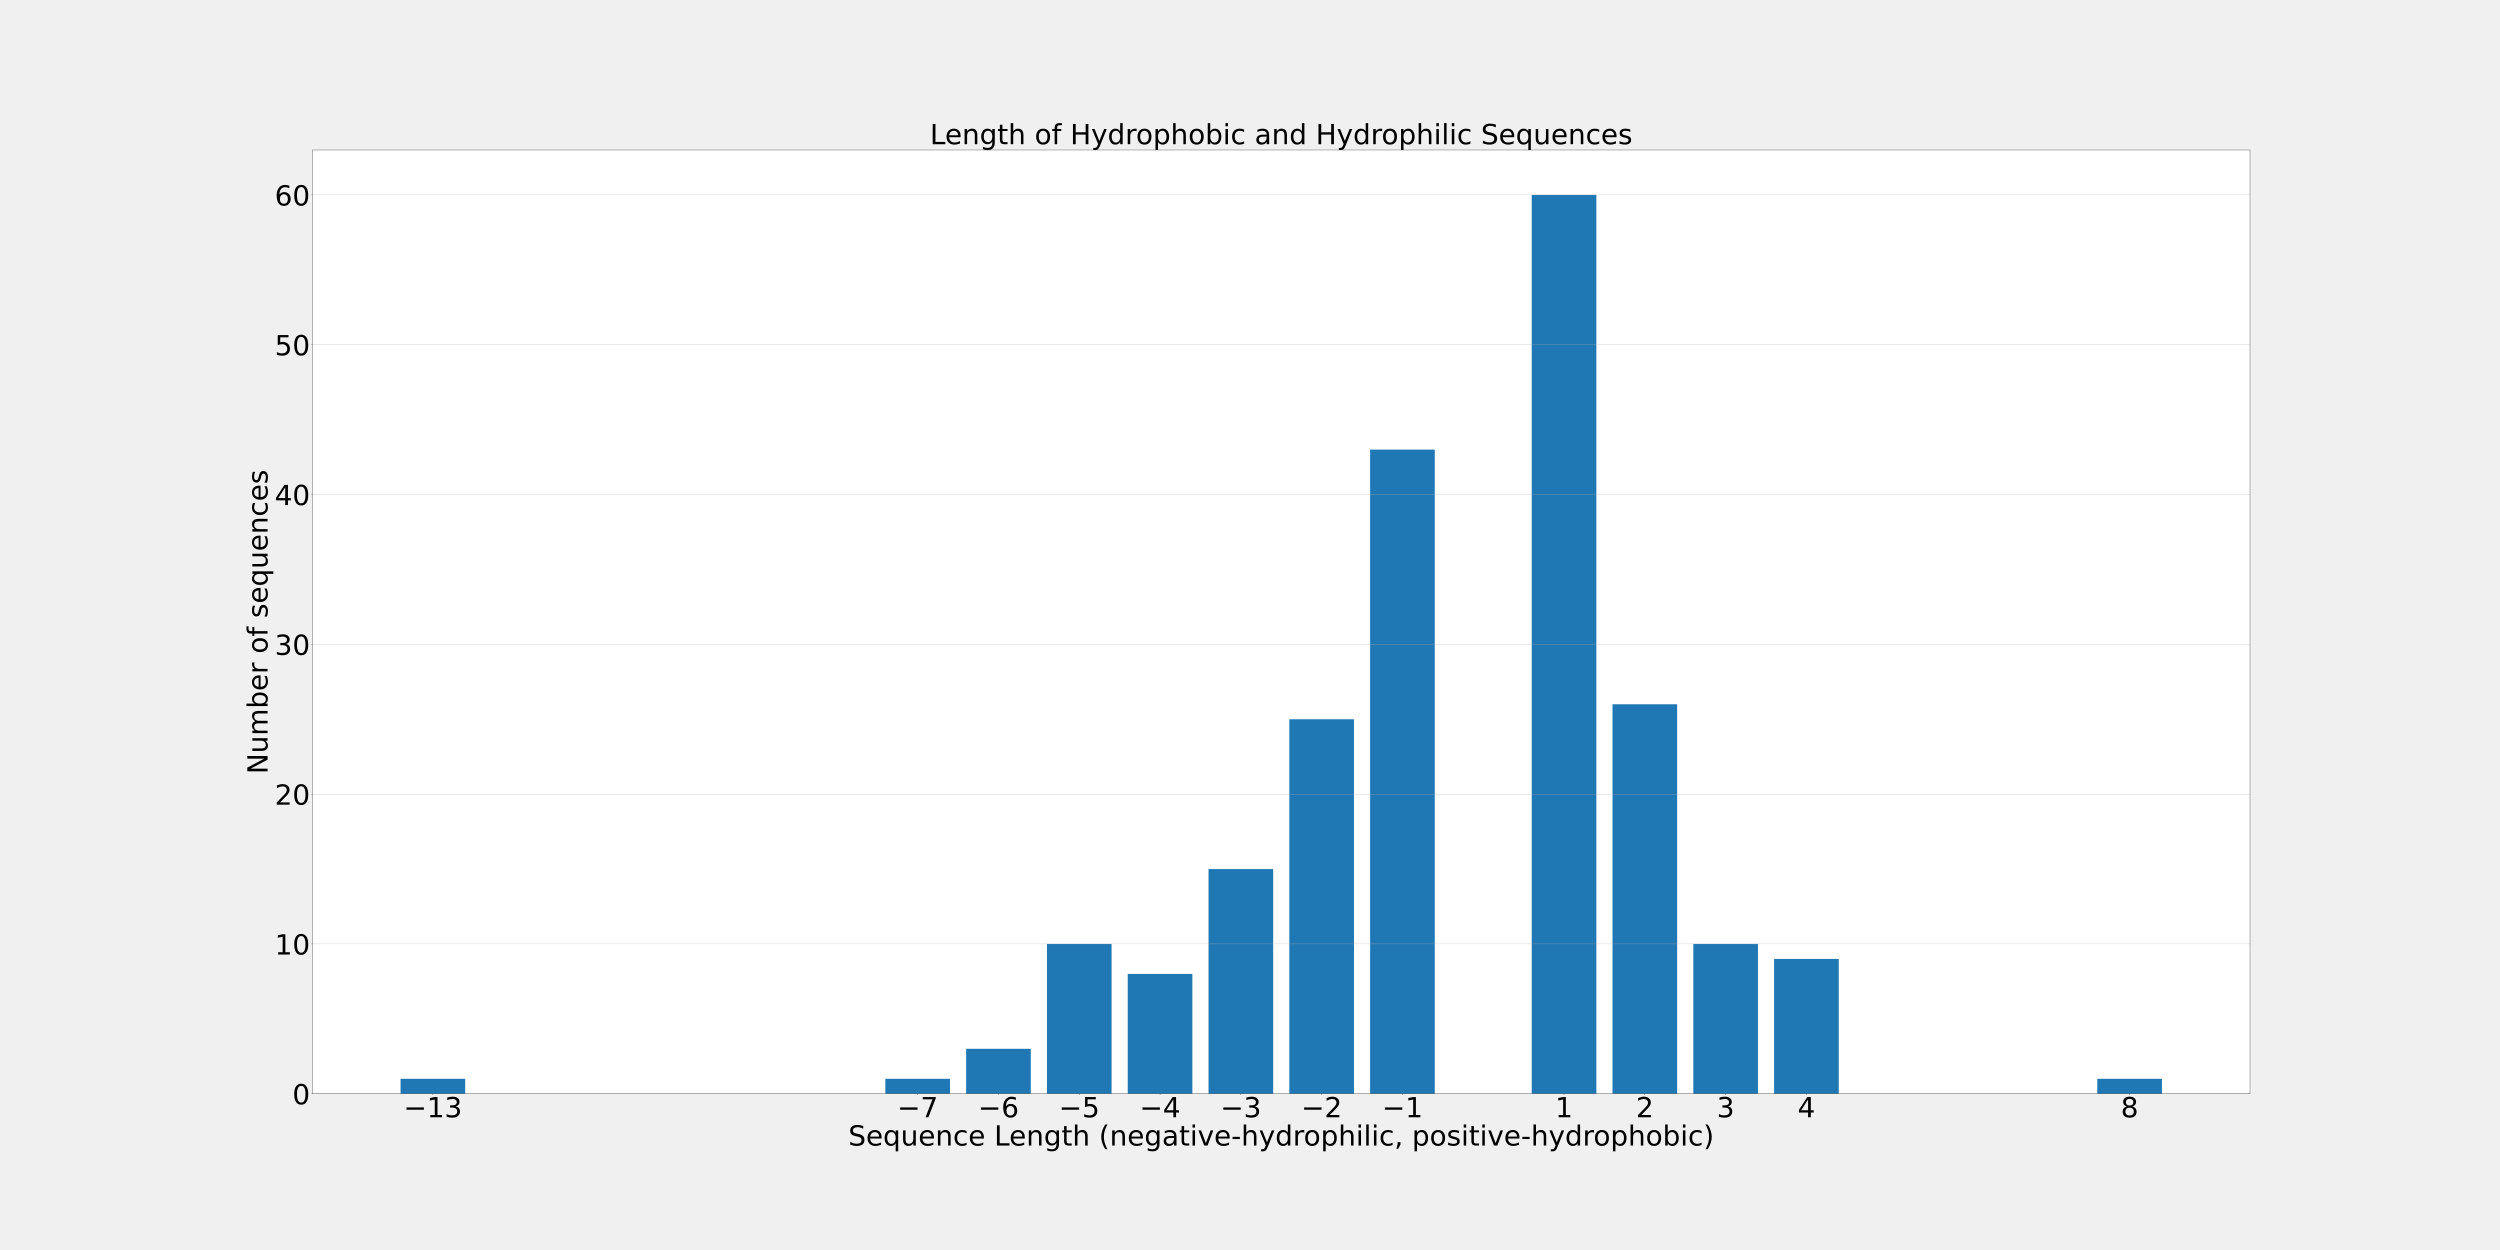
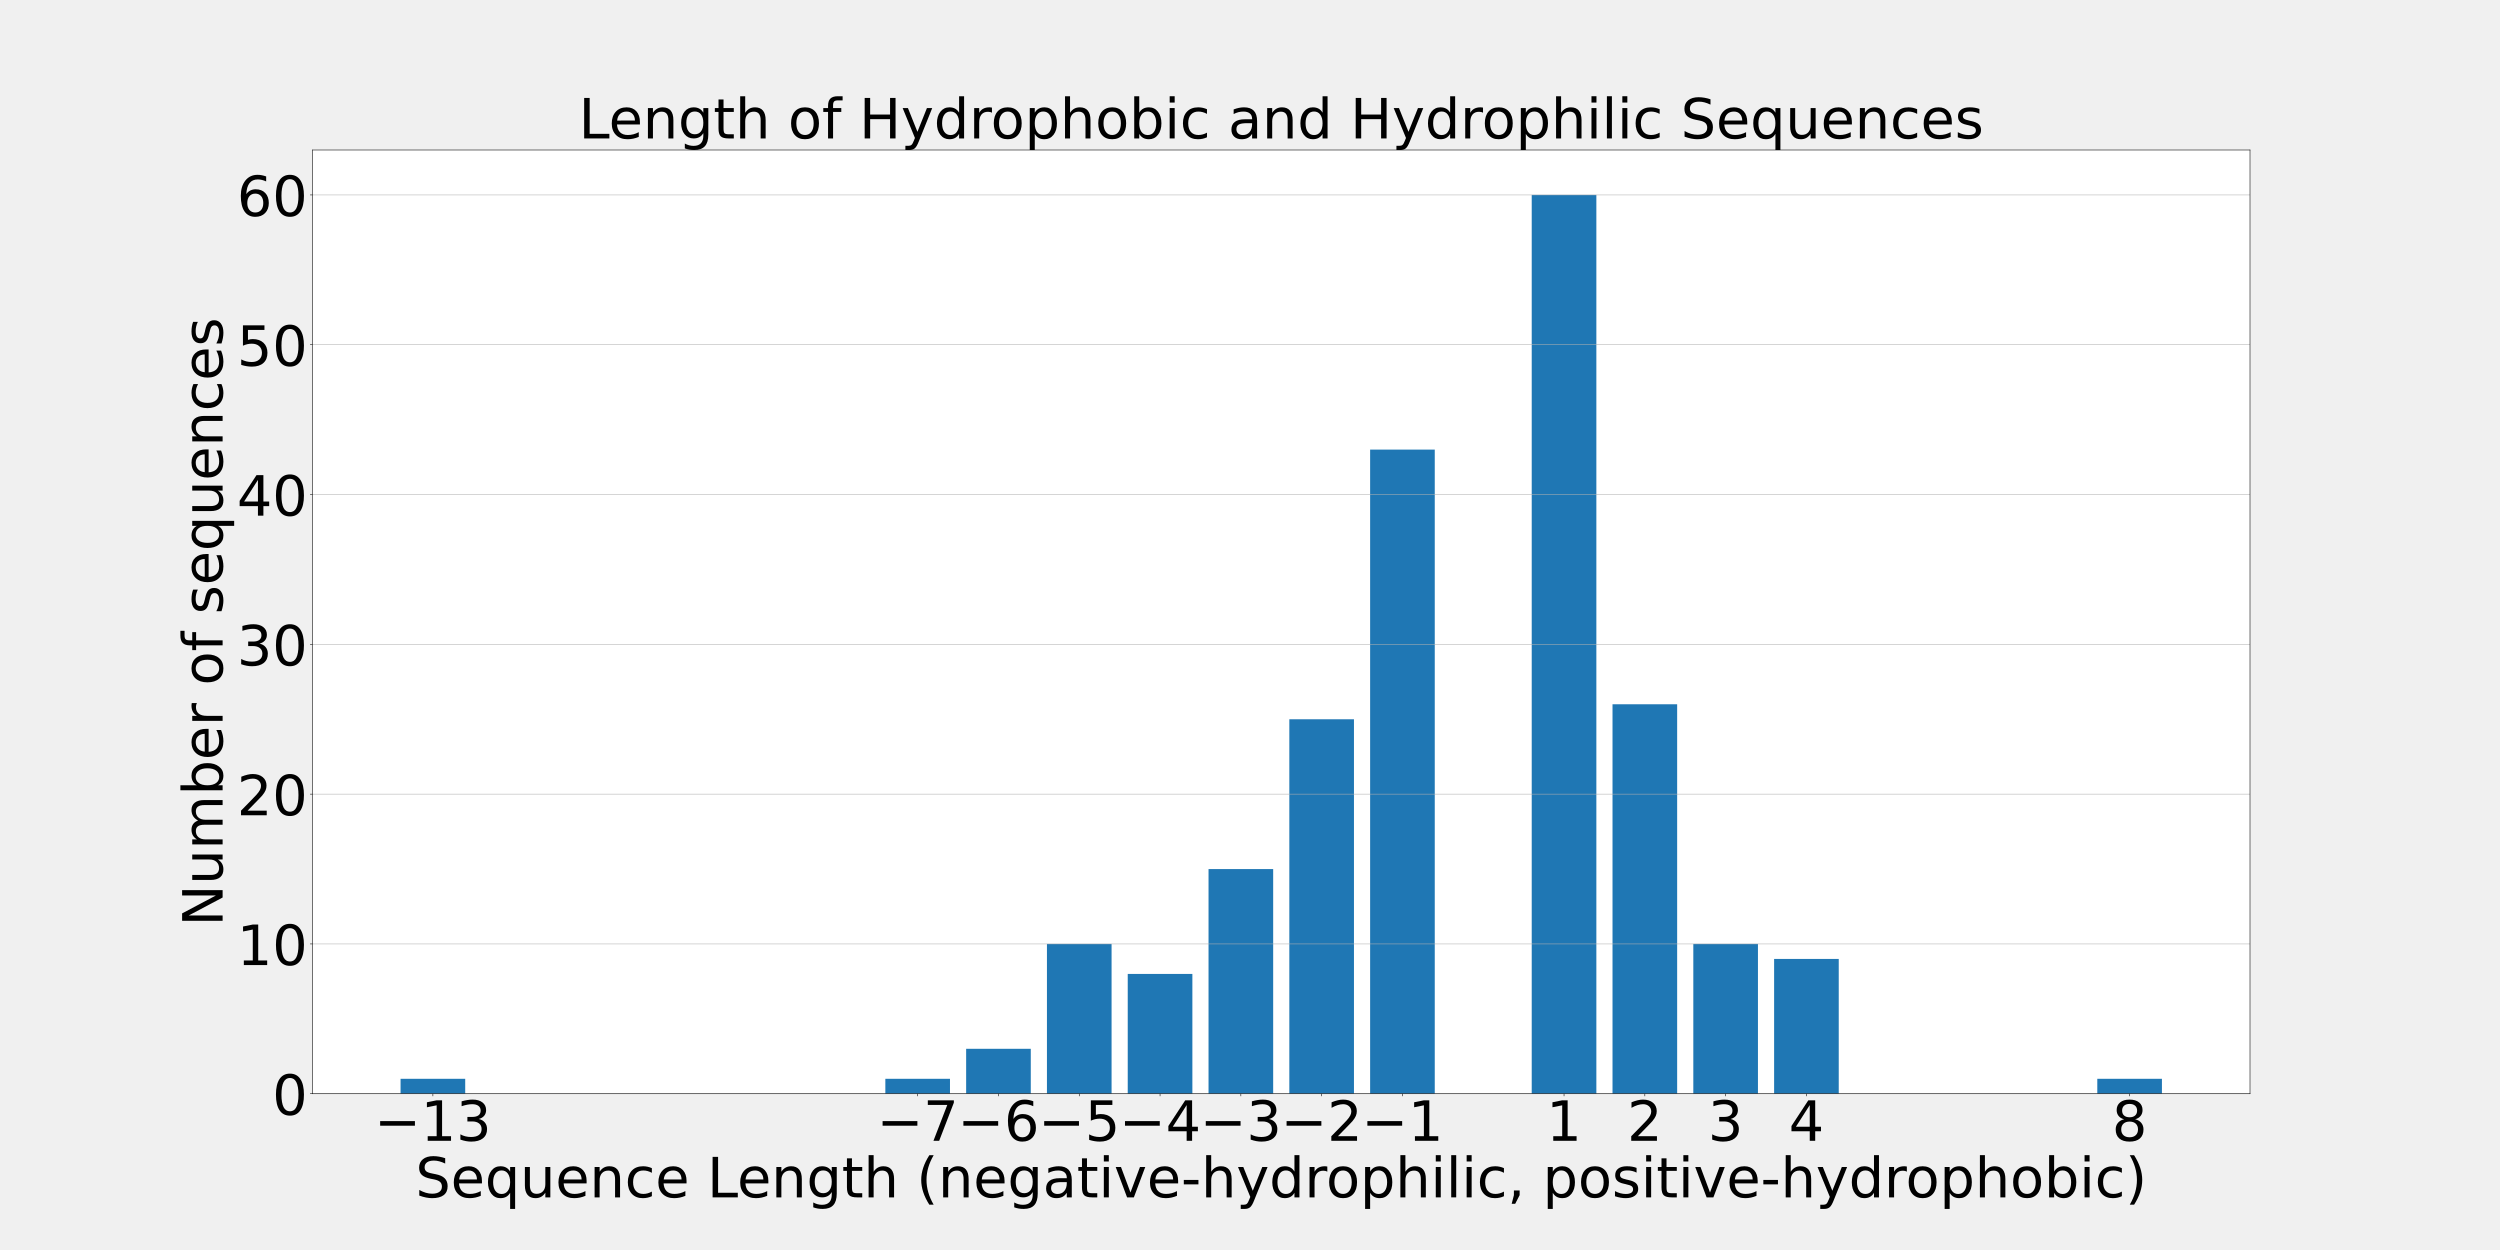
- <svg xmlns="http://www.w3.org/2000/svg" xmlns:xlink="http://www.w3.org/1999/xlink" width="7200pt" height="3600pt" viewBox="0 0 7200 3600" version="1.1">
+ <svg xmlns="http://www.w3.org/2000/svg" xmlns:xlink="http://www.w3.org/1999/xlink" width="3600pt" height="1800pt" viewBox="0 0 3600 1800" version="1.1">
  <defs>
    <style type="text/css">*{stroke-linejoin: round; stroke-linecap: butt}</style>
  </defs>
  <g id="figure_1">
    <g id="patch_1">
-       <path d="M 0 3600  L 7200 3600  L 7200 0  L 0 0  L 0 3600  z " style="fill: none" />
+       <path d="M 0 1800  L 3600 1800  L 3600 0  L 0 0  L 0 1800  z " style="fill: none" />
    </g>
    <g id="axes_1">
      <g id="patch_2">
-         <path d="M 900 3150  L 6480 3150  L 6480 432  L 900 432  z " style="fill: #ffffff" />
+         <path d="M 450 1575  L 3240 1575  L 3240 216  L 450 216  z " style="fill: #ffffff" />
      </g>
      <g id="patch_3">
-         <path d="M 1153.636 3150  L 1339.791 3150  L 1339.791 3106.857  L 1153.636 3106.857  z " clip-path="url(#p4b96649295)" style="fill: #1f77b4" />
+         <path d="M 576.818 1575  L 669.896 1575  L 669.896 1553.429  L 576.818 1553.429  z " clip-path="url(#p0eae2269fd)" style="fill: #1f77b4" />
      </g>
      <g id="patch_4">
-         <path d="M 2549.8 3150  L 2735.955 3150  L 2735.955 3106.857  L 2549.8 3106.857  z " clip-path="url(#p4b96649295)" style="fill: #1f77b4" />
+         <path d="M 1274.9 1575  L 1367.977 1575  L 1367.977 1553.429  L 1274.9 1553.429  z " clip-path="url(#p0eae2269fd)" style="fill: #1f77b4" />
      </g>
      <g id="patch_5">
-         <path d="M 2782.494 3150  L 2968.649 3150  L 2968.649 3020.571  L 2782.494 3020.571  z " clip-path="url(#p4b96649295)" style="fill: #1f77b4" />
+         <path d="M 1391.247 1575  L 1484.324 1575  L 1484.324 1510.286  L 1391.247 1510.286  z " clip-path="url(#p0eae2269fd)" style="fill: #1f77b4" />
      </g>
      <g id="patch_6">
-         <path d="M 3015.188 3150  L 3201.343 3150  L 3201.343 2718.571  L 3015.188 2718.571  z " clip-path="url(#p4b96649295)" style="fill: #1f77b4" />
+         <path d="M 1507.594 1575  L 1600.671 1575  L 1600.671 1359.286  L 1507.594 1359.286  z " clip-path="url(#p0eae2269fd)" style="fill: #1f77b4" />
      </g>
      <g id="patch_7">
-         <path d="M 3247.882 3150  L 3434.037 3150  L 3434.037 2804.857  L 3247.882 2804.857  z " clip-path="url(#p4b96649295)" style="fill: #1f77b4" />
+         <path d="M 1623.941 1575  L 1717.018 1575  L 1717.018 1402.429  L 1623.941 1402.429  z " clip-path="url(#p0eae2269fd)" style="fill: #1f77b4" />
      </g>
      <g id="patch_8">
-         <path d="M 3480.575 3150  L 3666.731 3150  L 3666.731 2502.857  L 3480.575 2502.857  z " clip-path="url(#p4b96649295)" style="fill: #1f77b4" />
+         <path d="M 1740.288 1575  L 1833.365 1575  L 1833.365 1251.429  L 1740.288 1251.429  z " clip-path="url(#p0eae2269fd)" style="fill: #1f77b4" />
      </g>
      <g id="patch_9">
-         <path d="M 3713.269 3150  L 3899.425 3150  L 3899.425 2071.429  L 3713.269 2071.429  z " clip-path="url(#p4b96649295)" style="fill: #1f77b4" />
+         <path d="M 1856.635 1575  L 1949.712 1575  L 1949.712 1035.714  L 1856.635 1035.714  z " clip-path="url(#p0eae2269fd)" style="fill: #1f77b4" />
      </g>
      <g id="patch_10">
-         <path d="M 3945.963 3150  L 4132.118 3150  L 4132.118 1294.857  L 3945.963 1294.857  z " clip-path="url(#p4b96649295)" style="fill: #1f77b4" />
+         <path d="M 1972.982 1575  L 2066.059 1575  L 2066.059 647.429  L 1972.982 647.429  z " clip-path="url(#p0eae2269fd)" style="fill: #1f77b4" />
      </g>
      <g id="patch_11">
-         <path d="M 4411.351 3150  L 4597.506 3150  L 4597.506 561.429  L 4411.351 561.429  z " clip-path="url(#p4b96649295)" style="fill: #1f77b4" />
+         <path d="M 2205.676 1575  L 2298.753 1575  L 2298.753 280.714  L 2205.676 280.714  z " clip-path="url(#p0eae2269fd)" style="fill: #1f77b4" />
      </g>
      <g id="patch_12">
-         <path d="M 4644.045 3150  L 4830.2 3150  L 4830.2 2028.286  L 4644.045 2028.286  z " clip-path="url(#p4b96649295)" style="fill: #1f77b4" />
+         <path d="M 2322.023 1575  L 2415.1 1575  L 2415.1 1014.143  L 2322.023 1014.143  z " clip-path="url(#p0eae2269fd)" style="fill: #1f77b4" />
      </g>
      <g id="patch_13">
-         <path d="M 4876.739 3150  L 5062.894 3150  L 5062.894 2718.571  L 4876.739 2718.571  z " clip-path="url(#p4b96649295)" style="fill: #1f77b4" />
+         <path d="M 2438.369 1575  L 2531.447 1575  L 2531.447 1359.286  L 2438.369 1359.286  z " clip-path="url(#p0eae2269fd)" style="fill: #1f77b4" />
      </g>
      <g id="patch_14">
-         <path d="M 5109.433 3150  L 5295.588 3150  L 5295.588 2761.714  L 5109.433 2761.714  z " clip-path="url(#p4b96649295)" style="fill: #1f77b4" />
+         <path d="M 2554.716 1575  L 2647.794 1575  L 2647.794 1380.857  L 2554.716 1380.857  z " clip-path="url(#p0eae2269fd)" style="fill: #1f77b4" />
      </g>
      <g id="patch_15">
-         <path d="M 6040.209 3150  L 6226.364 3150  L 6226.364 3106.857  L 6040.209 3106.857  z " clip-path="url(#p4b96649295)" style="fill: #1f77b4" />
+         <path d="M 3020.104 1575  L 3113.182 1575  L 3113.182 1553.429  L 3020.104 1553.429  z " clip-path="url(#p0eae2269fd)" style="fill: #1f77b4" />
      </g>
      <g id="matplotlib.axis_1">
        <g id="xtick_1">
          <g id="line2d_1">
            <defs>
-               <path id="m6fb4f15a95" d="M 0 0  L 0 3.5  " style="stroke: #000000; stroke-width: 0.8" />
+               <path id="m48c18307d1" d="M 0 0  L 0 3.5  " style="stroke: #000000; stroke-width: 0.8" />
            </defs>
            <g>
-               <use xlink:href="#m6fb4f15a95" x="1246.714" y="3150" style="stroke: #000000; stroke-width: 0.8" />
+               <use xlink:href="#m48c18307d1" x="623.357" y="1575" style="stroke: #000000; stroke-width: 0.8" />
            </g>
          </g>
          <g id="text_1">
-             <g transform="translate(1162.295 3217.787) scale(0.8 -0.8)">
+             <g transform="translate(538.9382 1642.787) scale(0.8 -0.8)">
              <defs>
                <path id="DejaVuSans-2212" d="M 678 2272  L 4684 2272  L 4684 1741  L 678 1741  L 678 2272  z " transform="scale(0.015625)" />
                <path id="DejaVuSans-31" d="M 794 531  L 1825 531  L 1825 4091  L 703 3866  L 703 4441  L 1819 4666  L 2450 4666  L 2450 531  L 3481 531  L 3481 0  L 794 0  L 794 531  z " transform="scale(0.015625)" />
                <path id="DejaVuSans-33" d="M 2597 2516  Q 3050 2419 3304 2112  Q 3559 1806 3559 1356  Q 3559 666 3084 287  Q 2609 -91 1734 -91  Q 1441 -91 1130 -33  Q 819 25 488 141  L 488 750  Q 750 597 1062 519  Q 1375 441 1716 441  Q 2309 441 2620 675  Q 2931 909 2931 1356  Q 2931 1769 2642 2001  Q 2353 2234 1838 2234  L 1294 2234  L 1294 2753  L 1863 2753  Q 2328 2753 2575 2939  Q 2822 3125 2822 3475  Q 2822 3834 2567 4026  Q 2313 4219 1838 4219  Q 1578 4219 1281 4162  Q 984 4106 628 3988  L 628 4550  Q 988 4650 1302 4700  Q 1616 4750 1894 4750  Q 2613 4750 3031 4423  Q 3450 4097 3450 3541  Q 3450 3153 3228 2886  Q 3006 2619 2597 2516  z " transform="scale(0.015625)" />
              </defs>
              <use xlink:href="#DejaVuSans-2212" />
              <use xlink:href="#DejaVuSans-31" x="83.789" />
              <use xlink:href="#DejaVuSans-33" x="147.412" />
            </g>
          </g>
        </g>
        <g id="xtick_2">
          <g id="line2d_2">
            <g>
-               <use xlink:href="#m6fb4f15a95" x="2642.877" y="3150" style="stroke: #000000; stroke-width: 0.8" />
+               <use xlink:href="#m48c18307d1" x="1321.439" y="1575" style="stroke: #000000; stroke-width: 0.8" />
            </g>
          </g>
          <g id="text_2">
-             <g transform="translate(2583.909 3217.787) scale(0.8 -0.8)">
+             <g transform="translate(1262.47 1642.787) scale(0.8 -0.8)">
              <defs>
                <path id="DejaVuSans-37" d="M 525 4666  L 3525 4666  L 3525 4397  L 1831 0  L 1172 0  L 2766 4134  L 525 4134  L 525 4666  z " transform="scale(0.015625)" />
              </defs>
              <use xlink:href="#DejaVuSans-2212" />
              <use xlink:href="#DejaVuSans-37" x="83.789" />
            </g>
          </g>
        </g>
        <g id="xtick_3">
          <g id="line2d_3">
            <g>
-               <use xlink:href="#m6fb4f15a95" x="2875.571" y="3150" style="stroke: #000000; stroke-width: 0.8" />
+               <use xlink:href="#m48c18307d1" x="1437.786" y="1575" style="stroke: #000000; stroke-width: 0.8" />
            </g>
          </g>
          <g id="text_3">
-             <g transform="translate(2816.603 3217.787) scale(0.8 -0.8)">
+             <g transform="translate(1378.817 1642.787) scale(0.8 -0.8)">
              <defs>
                <path id="DejaVuSans-36" d="M 2113 2584  Q 1688 2584 1439 2293  Q 1191 2003 1191 1497  Q 1191 994 1439 701  Q 1688 409 2113 409  Q 2538 409 2786 701  Q 3034 994 3034 1497  Q 3034 2003 2786 2293  Q 2538 2584 2113 2584  z M 3366 4563  L 3366 3988  Q 3128 4100 2886 4159  Q 2644 4219 2406 4219  Q 1781 4219 1451 3797  Q 1122 3375 1075 2522  Q 1259 2794 1537 2939  Q 1816 3084 2150 3084  Q 2853 3084 3261 2657  Q 3669 2231 3669 1497  Q 3669 778 3244 343  Q 2819 -91 2113 -91  Q 1303 -91 875 529  Q 447 1150 447 2328  Q 447 3434 972 4092  Q 1497 4750 2381 4750  Q 2619 4750 2861 4703  Q 3103 4656 3366 4563  z " transform="scale(0.015625)" />
              </defs>
              <use xlink:href="#DejaVuSans-2212" />
              <use xlink:href="#DejaVuSans-36" x="83.789" />
            </g>
          </g>
        </g>
        <g id="xtick_4">
          <g id="line2d_4">
            <g>
-               <use xlink:href="#m6fb4f15a95" x="3108.265" y="3150" style="stroke: #000000; stroke-width: 0.8" />
+               <use xlink:href="#m48c18307d1" x="1554.133" y="1575" style="stroke: #000000; stroke-width: 0.8" />
            </g>
          </g>
          <g id="text_4">
-             <g transform="translate(3049.296 3217.787) scale(0.8 -0.8)">
+             <g transform="translate(1495.164 1642.787) scale(0.8 -0.8)">
              <defs>
                <path id="DejaVuSans-35" d="M 691 4666  L 3169 4666  L 3169 4134  L 1269 4134  L 1269 2991  Q 1406 3038 1543 3061  Q 1681 3084 1819 3084  Q 2600 3084 3056 2656  Q 3513 2228 3513 1497  Q 3513 744 3044 326  Q 2575 -91 1722 -91  Q 1428 -91 1123 -41  Q 819 9 494 109  L 494 744  Q 775 591 1075 516  Q 1375 441 1709 441  Q 2250 441 2565 725  Q 2881 1009 2881 1497  Q 2881 1984 2565 2268  Q 2250 2553 1709 2553  Q 1456 2553 1204 2497  Q 953 2441 691 2322  L 691 4666  z " transform="scale(0.015625)" />
              </defs>
              <use xlink:href="#DejaVuSans-2212" />
              <use xlink:href="#DejaVuSans-35" x="83.789" />
            </g>
          </g>
        </g>
        <g id="xtick_5">
          <g id="line2d_5">
            <g>
-               <use xlink:href="#m6fb4f15a95" x="3340.959" y="3150" style="stroke: #000000; stroke-width: 0.8" />
+               <use xlink:href="#m48c18307d1" x="1670.48" y="1575" style="stroke: #000000; stroke-width: 0.8" />
            </g>
          </g>
          <g id="text_5">
-             <g transform="translate(3281.99 3217.787) scale(0.8 -0.8)">
+             <g transform="translate(1611.511 1642.787) scale(0.8 -0.8)">
              <defs>
                <path id="DejaVuSans-34" d="M 2419 4116  L 825 1625  L 2419 1625  L 2419 4116  z M 2253 4666  L 3047 4666  L 3047 1625  L 3713 1625  L 3713 1100  L 3047 1100  L 3047 0  L 2419 0  L 2419 1100  L 313 1100  L 313 1709  L 2253 4666  z " transform="scale(0.015625)" />
              </defs>
              <use xlink:href="#DejaVuSans-2212" />
              <use xlink:href="#DejaVuSans-34" x="83.789" />
            </g>
          </g>
        </g>
        <g id="xtick_6">
          <g id="line2d_6">
            <g>
-               <use xlink:href="#m6fb4f15a95" x="3573.653" y="3150" style="stroke: #000000; stroke-width: 0.8" />
+               <use xlink:href="#m48c18307d1" x="1786.827" y="1575" style="stroke: #000000; stroke-width: 0.8" />
            </g>
          </g>
          <g id="text_6">
-             <g transform="translate(3514.684 3217.787) scale(0.8 -0.8)">
+             <g transform="translate(1727.858 1642.787) scale(0.8 -0.8)">
              <use xlink:href="#DejaVuSans-2212" />
              <use xlink:href="#DejaVuSans-33" x="83.789" />
            </g>
          </g>
        </g>
        <g id="xtick_7">
          <g id="line2d_7">
            <g>
-               <use xlink:href="#m6fb4f15a95" x="3806.347" y="3150" style="stroke: #000000; stroke-width: 0.8" />
+               <use xlink:href="#m48c18307d1" x="1903.173" y="1575" style="stroke: #000000; stroke-width: 0.8" />
            </g>
          </g>
          <g id="text_7">
-             <g transform="translate(3747.378 3217.787) scale(0.8 -0.8)">
+             <g transform="translate(1844.205 1642.787) scale(0.8 -0.8)">
              <defs>
                <path id="DejaVuSans-32" d="M 1228 531  L 3431 531  L 3431 0  L 469 0  L 469 531  Q 828 903 1448 1529  Q 2069 2156 2228 2338  Q 2531 2678 2651 2914  Q 2772 3150 2772 3378  Q 2772 3750 2511 3984  Q 2250 4219 1831 4219  Q 1534 4219 1204 4116  Q 875 4013 500 3803  L 500 4441  Q 881 4594 1212 4672  Q 1544 4750 1819 4750  Q 2544 4750 2975 4387  Q 3406 4025 3406 3419  Q 3406 3131 3298 2873  Q 3191 2616 2906 2266  Q 2828 2175 2409 1742  Q 1991 1309 1228 531  z " transform="scale(0.015625)" />
              </defs>
              <use xlink:href="#DejaVuSans-2212" />
              <use xlink:href="#DejaVuSans-32" x="83.789" />
            </g>
          </g>
        </g>
        <g id="xtick_8">
          <g id="line2d_8">
            <g>
-               <use xlink:href="#m6fb4f15a95" x="4039.041" y="3150" style="stroke: #000000; stroke-width: 0.8" />
+               <use xlink:href="#m48c18307d1" x="2019.52" y="1575" style="stroke: #000000; stroke-width: 0.8" />
            </g>
          </g>
          <g id="text_8">
-             <g transform="translate(3980.072 3217.787) scale(0.8 -0.8)">
+             <g transform="translate(1960.552 1642.787) scale(0.8 -0.8)">
              <use xlink:href="#DejaVuSans-2212" />
              <use xlink:href="#DejaVuSans-31" x="83.789" />
            </g>
          </g>
        </g>
        <g id="xtick_9">
          <g id="line2d_9">
            <g>
-               <use xlink:href="#m6fb4f15a95" x="4504.429" y="3150" style="stroke: #000000; stroke-width: 0.8" />
+               <use xlink:href="#m48c18307d1" x="2252.214" y="1575" style="stroke: #000000; stroke-width: 0.8" />
            </g>
          </g>
          <g id="text_9">
-             <g transform="translate(4478.979 3217.787) scale(0.8 -0.8)">
+             <g transform="translate(2226.764 1642.787) scale(0.8 -0.8)">
              <use xlink:href="#DejaVuSans-31" />
            </g>
          </g>
        </g>
        <g id="xtick_10">
          <g id="line2d_10">
            <g>
-               <use xlink:href="#m6fb4f15a95" x="4737.123" y="3150" style="stroke: #000000; stroke-width: 0.8" />
+               <use xlink:href="#m48c18307d1" x="2368.561" y="1575" style="stroke: #000000; stroke-width: 0.8" />
            </g>
          </g>
          <g id="text_10">
-             <g transform="translate(4711.673 3217.787) scale(0.8 -0.8)">
+             <g transform="translate(2343.111 1642.787) scale(0.8 -0.8)">
              <use xlink:href="#DejaVuSans-32" />
            </g>
          </g>
        </g>
        <g id="xtick_11">
          <g id="line2d_11">
            <g>
-               <use xlink:href="#m6fb4f15a95" x="4969.817" y="3150" style="stroke: #000000; stroke-width: 0.8" />
+               <use xlink:href="#m48c18307d1" x="2484.908" y="1575" style="stroke: #000000; stroke-width: 0.8" />
            </g>
          </g>
          <g id="text_11">
-             <g transform="translate(4944.367 3217.787) scale(0.8 -0.8)">
+             <g transform="translate(2459.458 1642.787) scale(0.8 -0.8)">
              <use xlink:href="#DejaVuSans-33" />
            </g>
          </g>
        </g>
        <g id="xtick_12">
          <g id="line2d_12">
            <g>
-               <use xlink:href="#m6fb4f15a95" x="5202.51" y="3150" style="stroke: #000000; stroke-width: 0.8" />
+               <use xlink:href="#m48c18307d1" x="2601.255" y="1575" style="stroke: #000000; stroke-width: 0.8" />
            </g>
          </g>
          <g id="text_12">
-             <g transform="translate(5177.06 3217.787) scale(0.8 -0.8)">
+             <g transform="translate(2575.805 1642.787) scale(0.8 -0.8)">
              <use xlink:href="#DejaVuSans-34" />
            </g>
          </g>
        </g>
        <g id="xtick_13">
          <g id="line2d_13">
            <g>
-               <use xlink:href="#m6fb4f15a95" x="6133.286" y="3150" style="stroke: #000000; stroke-width: 0.8" />
+               <use xlink:href="#m48c18307d1" x="3066.643" y="1575" style="stroke: #000000; stroke-width: 0.8" />
            </g>
          </g>
          <g id="text_13">
-             <g transform="translate(6107.836 3217.787) scale(0.8 -0.8)">
+             <g transform="translate(3041.193 1642.787) scale(0.8 -0.8)">
              <defs>
                <path id="DejaVuSans-38" d="M 2034 2216  Q 1584 2216 1326 1975  Q 1069 1734 1069 1313  Q 1069 891 1326 650  Q 1584 409 2034 409  Q 2484 409 2743 651  Q 3003 894 3003 1313  Q 3003 1734 2745 1975  Q 2488 2216 2034 2216  z M 1403 2484  Q 997 2584 770 2862  Q 544 3141 544 3541  Q 544 4100 942 4425  Q 1341 4750 2034 4750  Q 2731 4750 3128 4425  Q 3525 4100 3525 3541  Q 3525 3141 3298 2862  Q 3072 2584 2669 2484  Q 3125 2378 3379 2068  Q 3634 1759 3634 1313  Q 3634 634 3220 271  Q 2806 -91 2034 -91  Q 1263 -91 848 271  Q 434 634 434 1313  Q 434 1759 690 2068  Q 947 2378 1403 2484  z M 1172 3481  Q 1172 3119 1398 2916  Q 1625 2713 2034 2713  Q 2441 2713 2670 2916  Q 2900 3119 2900 3481  Q 2900 3844 2670 4047  Q 2441 4250 2034 4250  Q 1625 4250 1398 4047  Q 1172 3844 1172 3481  z " transform="scale(0.015625)" />
              </defs>
              <use xlink:href="#DejaVuSans-38" />
            </g>
          </g>
        </g>
        <g id="text_14">
-           <g transform="translate(2443.262 3299.213) scale(0.8 -0.8)">
+           <g transform="translate(598.2625 1724.213) scale(0.8 -0.8)">
            <defs>
              <path id="DejaVuSans-53" d="M 3425 4513  L 3425 3897  Q 3066 4069 2747 4153  Q 2428 4238 2131 4238  Q 1616 4238 1336 4038  Q 1056 3838 1056 3469  Q 1056 3159 1242 3001  Q 1428 2844 1947 2747  L 2328 2669  Q 3034 2534 3370 2195  Q 3706 1856 3706 1288  Q 3706 609 3251 259  Q 2797 -91 1919 -91  Q 1588 -91 1214 -16  Q 841 59 441 206  L 441 856  Q 825 641 1194 531  Q 1563 422 1919 422  Q 2459 422 2753 634  Q 3047 847 3047 1241  Q 3047 1584 2836 1778  Q 2625 1972 2144 2069  L 1759 2144  Q 1053 2284 737 2584  Q 422 2884 422 3419  Q 422 4038 858 4394  Q 1294 4750 2059 4750  Q 2388 4750 2728 4690  Q 3069 4631 3425 4513  z " transform="scale(0.015625)" />
              <path id="DejaVuSans-65" d="M 3597 1894  L 3597 1613  L 953 1613  Q 991 1019 1311 708  Q 1631 397 2203 397  Q 2534 397 2845 478  Q 3156 559 3463 722  L 3463 178  Q 3153 47 2828 -22  Q 2503 -91 2169 -91  Q 1331 -91 842 396  Q 353 884 353 1716  Q 353 2575 817 3079  Q 1281 3584 2069 3584  Q 2775 3584 3186 3129  Q 3597 2675 3597 1894  z M 3022 2063  Q 3016 2534 2758 2815  Q 2500 3097 2075 3097  Q 1594 3097 1305 2825  Q 1016 2553 972 2059  L 3022 2063  z " transform="scale(0.015625)" />
              <path id="DejaVuSans-71" d="M 947 1747  Q 947 1113 1208 752  Q 1469 391 1925 391  Q 2381 391 2643 752  Q 2906 1113 2906 1747  Q 2906 2381 2643 2742  Q 2381 3103 1925 3103  Q 1469 3103 1208 2742  Q 947 2381 947 1747  z M 2906 525  Q 2725 213 2448 61  Q 2172 -91 1784 -91  Q 1150 -91 751 415  Q 353 922 353 1747  Q 353 2572 751 3078  Q 1150 3584 1784 3584  Q 2172 3584 2448 3432  Q 2725 3281 2906 2969  L 2906 3500  L 3481 3500  L 3481 -1331  L 2906 -1331  L 2906 525  z " transform="scale(0.015625)" />
              <path id="DejaVuSans-75" d="M 544 1381  L 544 3500  L 1119 3500  L 1119 1403  Q 1119 906 1312 657  Q 1506 409 1894 409  Q 2359 409 2629 706  Q 2900 1003 2900 1516  L 2900 3500  L 3475 3500  L 3475 0  L 2900 0  L 2900 538  Q 2691 219 2414 64  Q 2138 -91 1772 -91  Q 1169 -91 856 284  Q 544 659 544 1381  z M 1991 3584  L 1991 3584  z " transform="scale(0.015625)" />
              <path id="DejaVuSans-6e" d="M 3513 2113  L 3513 0  L 2938 0  L 2938 2094  Q 2938 2591 2744 2837  Q 2550 3084 2163 3084  Q 1697 3084 1428 2787  Q 1159 2491 1159 1978  L 1159 0  L 581 0  L 581 3500  L 1159 3500  L 1159 2956  Q 1366 3272 1645 3428  Q 1925 3584 2291 3584  Q 2894 3584 3203 3211  Q 3513 2838 3513 2113  z " transform="scale(0.015625)" />
              <path id="DejaVuSans-63" d="M 3122 3366  L 3122 2828  Q 2878 2963 2633 3030  Q 2388 3097 2138 3097  Q 1578 3097 1268 2742  Q 959 2388 959 1747  Q 959 1106 1268 751  Q 1578 397 2138 397  Q 2388 397 2633 464  Q 2878 531 3122 666  L 3122 134  Q 2881 22 2623 -34  Q 2366 -91 2075 -91  Q 1284 -91 818 406  Q 353 903 353 1747  Q 353 2603 823 3093  Q 1294 3584 2113 3584  Q 2378 3584 2631 3529  Q 2884 3475 3122 3366  z " transform="scale(0.015625)" />
              <path id="DejaVuSans-20" transform="scale(0.015625)" />
              <path id="DejaVuSans-4c" d="M 628 4666  L 1259 4666  L 1259 531  L 3531 531  L 3531 0  L 628 0  L 628 4666  z " transform="scale(0.015625)" />
              <path id="DejaVuSans-67" d="M 2906 1791  Q 2906 2416 2648 2759  Q 2391 3103 1925 3103  Q 1463 3103 1205 2759  Q 947 2416 947 1791  Q 947 1169 1205 825  Q 1463 481 1925 481  Q 2391 481 2648 825  Q 2906 1169 2906 1791  z M 3481 434  Q 3481 -459 3084 -895  Q 2688 -1331 1869 -1331  Q 1566 -1331 1297 -1286  Q 1028 -1241 775 -1147  L 775 -588  Q 1028 -725 1275 -790  Q 1522 -856 1778 -856  Q 2344 -856 2625 -561  Q 2906 -266 2906 331  L 2906 616  Q 2728 306 2450 153  Q 2172 0 1784 0  Q 1141 0 747 490  Q 353 981 353 1791  Q 353 2603 747 3093  Q 1141 3584 1784 3584  Q 2172 3584 2450 3431  Q 2728 3278 2906 2969  L 2906 3500  L 3481 3500  L 3481 434  z " transform="scale(0.015625)" />
              <path id="DejaVuSans-74" d="M 1172 4494  L 1172 3500  L 2356 3500  L 2356 3053  L 1172 3053  L 1172 1153  Q 1172 725 1289 603  Q 1406 481 1766 481  L 2356 481  L 2356 0  L 1766 0  Q 1100 0 847 248  Q 594 497 594 1153  L 594 3053  L 172 3053  L 172 3500  L 594 3500  L 594 4494  L 1172 4494  z " transform="scale(0.015625)" />
              <path id="DejaVuSans-68" d="M 3513 2113  L 3513 0  L 2938 0  L 2938 2094  Q 2938 2591 2744 2837  Q 2550 3084 2163 3084  Q 1697 3084 1428 2787  Q 1159 2491 1159 1978  L 1159 0  L 581 0  L 581 4863  L 1159 4863  L 1159 2956  Q 1366 3272 1645 3428  Q 1925 3584 2291 3584  Q 2894 3584 3203 3211  Q 3513 2838 3513 2113  z " transform="scale(0.015625)" />
              <path id="DejaVuSans-28" d="M 1984 4856  Q 1566 4138 1362 3434  Q 1159 2731 1159 2009  Q 1159 1288 1364 580  Q 1569 -128 1984 -844  L 1484 -844  Q 1016 -109 783 600  Q 550 1309 550 2009  Q 550 2706 781 3412  Q 1013 4119 1484 4856  L 1984 4856  z " transform="scale(0.015625)" />
              <path id="DejaVuSans-61" d="M 2194 1759  Q 1497 1759 1228 1600  Q 959 1441 959 1056  Q 959 750 1161 570  Q 1363 391 1709 391  Q 2188 391 2477 730  Q 2766 1069 2766 1631  L 2766 1759  L 2194 1759  z M 3341 1997  L 3341 0  L 2766 0  L 2766 531  Q 2569 213 2275 61  Q 1981 -91 1556 -91  Q 1019 -91 701 211  Q 384 513 384 1019  Q 384 1609 779 1909  Q 1175 2209 1959 2209  L 2766 2209  L 2766 2266  Q 2766 2663 2505 2880  Q 2244 3097 1772 3097  Q 1472 3097 1187 3025  Q 903 2953 641 2809  L 641 3341  Q 956 3463 1253 3523  Q 1550 3584 1831 3584  Q 2591 3584 2966 3190  Q 3341 2797 3341 1997  z " transform="scale(0.015625)" />
              <path id="DejaVuSans-69" d="M 603 3500  L 1178 3500  L 1178 0  L 603 0  L 603 3500  z M 603 4863  L 1178 4863  L 1178 4134  L 603 4134  L 603 4863  z " transform="scale(0.015625)" />
              <path id="DejaVuSans-76" d="M 191 3500  L 800 3500  L 1894 563  L 2988 3500  L 3597 3500  L 2284 0  L 1503 0  L 191 3500  z " transform="scale(0.015625)" />
              <path id="DejaVuSans-2d" d="M 313 2009  L 1997 2009  L 1997 1497  L 313 1497  L 313 2009  z " transform="scale(0.015625)" />
              <path id="DejaVuSans-79" d="M 2059 -325  Q 1816 -950 1584 -1140  Q 1353 -1331 966 -1331  L 506 -1331  L 506 -850  L 844 -850  Q 1081 -850 1212 -737  Q 1344 -625 1503 -206  L 1606 56  L 191 3500  L 800 3500  L 1894 763  L 2988 3500  L 3597 3500  L 2059 -325  z " transform="scale(0.015625)" />
              <path id="DejaVuSans-64" d="M 2906 2969  L 2906 4863  L 3481 4863  L 3481 0  L 2906 0  L 2906 525  Q 2725 213 2448 61  Q 2172 -91 1784 -91  Q 1150 -91 751 415  Q 353 922 353 1747  Q 353 2572 751 3078  Q 1150 3584 1784 3584  Q 2172 3584 2448 3432  Q 2725 3281 2906 2969  z M 947 1747  Q 947 1113 1208 752  Q 1469 391 1925 391  Q 2381 391 2643 752  Q 2906 1113 2906 1747  Q 2906 2381 2643 2742  Q 2381 3103 1925 3103  Q 1469 3103 1208 2742  Q 947 2381 947 1747  z " transform="scale(0.015625)" />
              <path id="DejaVuSans-72" d="M 2631 2963  Q 2534 3019 2420 3045  Q 2306 3072 2169 3072  Q 1681 3072 1420 2755  Q 1159 2438 1159 1844  L 1159 0  L 581 0  L 581 3500  L 1159 3500  L 1159 2956  Q 1341 3275 1631 3429  Q 1922 3584 2338 3584  Q 2397 3584 2469 3576  Q 2541 3569 2628 3553  L 2631 2963  z " transform="scale(0.015625)" />
              <path id="DejaVuSans-6f" d="M 1959 3097  Q 1497 3097 1228 2736  Q 959 2375 959 1747  Q 959 1119 1226 758  Q 1494 397 1959 397  Q 2419 397 2687 759  Q 2956 1122 2956 1747  Q 2956 2369 2687 2733  Q 2419 3097 1959 3097  z M 1959 3584  Q 2709 3584 3137 3096  Q 3566 2609 3566 1747  Q 3566 888 3137 398  Q 2709 -91 1959 -91  Q 1206 -91 779 398  Q 353 888 353 1747  Q 353 2609 779 3096  Q 1206 3584 1959 3584  z " transform="scale(0.015625)" />
              <path id="DejaVuSans-70" d="M 1159 525  L 1159 -1331  L 581 -1331  L 581 3500  L 1159 3500  L 1159 2969  Q 1341 3281 1617 3432  Q 1894 3584 2278 3584  Q 2916 3584 3314 3078  Q 3713 2572 3713 1747  Q 3713 922 3314 415  Q 2916 -91 2278 -91  Q 1894 -91 1617 61  Q 1341 213 1159 525  z M 3116 1747  Q 3116 2381 2855 2742  Q 2594 3103 2138 3103  Q 1681 3103 1420 2742  Q 1159 2381 1159 1747  Q 1159 1113 1420 752  Q 1681 391 2138 391  Q 2594 391 2855 752  Q 3116 1113 3116 1747  z " transform="scale(0.015625)" />
              <path id="DejaVuSans-6c" d="M 603 4863  L 1178 4863  L 1178 0  L 603 0  L 603 4863  z " transform="scale(0.015625)" />
              <path id="DejaVuSans-2c" d="M 750 794  L 1409 794  L 1409 256  L 897 -744  L 494 -744  L 750 256  L 750 794  z " transform="scale(0.015625)" />
              <path id="DejaVuSans-73" d="M 2834 3397  L 2834 2853  Q 2591 2978 2328 3040  Q 2066 3103 1784 3103  Q 1356 3103 1142 2972  Q 928 2841 928 2578  Q 928 2378 1081 2264  Q 1234 2150 1697 2047  L 1894 2003  Q 2506 1872 2764 1633  Q 3022 1394 3022 966  Q 3022 478 2636 193  Q 2250 -91 1575 -91  Q 1294 -91 989 -36  Q 684 19 347 128  L 347 722  Q 666 556 975 473  Q 1284 391 1588 391  Q 1994 391 2212 530  Q 2431 669 2431 922  Q 2431 1156 2273 1281  Q 2116 1406 1581 1522  L 1381 1569  Q 847 1681 609 1914  Q 372 2147 372 2553  Q 372 3047 722 3315  Q 1072 3584 1716 3584  Q 2034 3584 2315 3537  Q 2597 3491 2834 3397  z " transform="scale(0.015625)" />
              <path id="DejaVuSans-62" d="M 3116 1747  Q 3116 2381 2855 2742  Q 2594 3103 2138 3103  Q 1681 3103 1420 2742  Q 1159 2381 1159 1747  Q 1159 1113 1420 752  Q 1681 391 2138 391  Q 2594 391 2855 752  Q 3116 1113 3116 1747  z M 1159 2969  Q 1341 3281 1617 3432  Q 1894 3584 2278 3584  Q 2916 3584 3314 3078  Q 3713 2572 3713 1747  Q 3713 922 3314 415  Q 2916 -91 2278 -91  Q 1894 -91 1617 61  Q 1341 213 1159 525  L 1159 0  L 581 0  L 581 4863  L 1159 4863  L 1159 2969  z " transform="scale(0.015625)" />
              <path id="DejaVuSans-29" d="M 513 4856  L 1013 4856  Q 1481 4119 1714 3412  Q 1947 2706 1947 2009  Q 1947 1309 1714 600  Q 1481 -109 1013 -844  L 513 -844  Q 928 -128 1133 580  Q 1338 1288 1338 2009  Q 1338 2731 1133 3434  Q 928 4138 513 4856  z " transform="scale(0.015625)" />
            </defs>
            <use xlink:href="#DejaVuSans-53" />
            <use xlink:href="#DejaVuSans-65" x="63.477" />
            <use xlink:href="#DejaVuSans-71" x="125" />
            <use xlink:href="#DejaVuSans-75" x="188.477" />
            <use xlink:href="#DejaVuSans-65" x="251.855" />
            <use xlink:href="#DejaVuSans-6e" x="313.379" />
            <use xlink:href="#DejaVuSans-63" x="376.758" />
            <use xlink:href="#DejaVuSans-65" x="431.738" />
            <use xlink:href="#DejaVuSans-20" x="493.262" />
            <use xlink:href="#DejaVuSans-4c" x="525.049" />
            <use xlink:href="#DejaVuSans-65" x="579.012" />
            <use xlink:href="#DejaVuSans-6e" x="640.535" />
            <use xlink:href="#DejaVuSans-67" x="703.914" />
            <use xlink:href="#DejaVuSans-74" x="767.391" />
            <use xlink:href="#DejaVuSans-68" x="806.6" />
            <use xlink:href="#DejaVuSans-20" x="869.979" />
            <use xlink:href="#DejaVuSans-28" x="901.766" />
            <use xlink:href="#DejaVuSans-6e" x="940.779" />
            <use xlink:href="#DejaVuSans-65" x="1004.158" />
            <use xlink:href="#DejaVuSans-67" x="1065.682" />
            <use xlink:href="#DejaVuSans-61" x="1129.158" />
            <use xlink:href="#DejaVuSans-74" x="1190.438" />
            <use xlink:href="#DejaVuSans-69" x="1229.646" />
            <use xlink:href="#DejaVuSans-76" x="1257.43" />
            <use xlink:href="#DejaVuSans-65" x="1316.609" />
            <use xlink:href="#DejaVuSans-2d" x="1378.133" />
            <use xlink:href="#DejaVuSans-68" x="1414.217" />
            <use xlink:href="#DejaVuSans-79" x="1477.596" />
            <use xlink:href="#DejaVuSans-64" x="1536.775" />
            <use xlink:href="#DejaVuSans-72" x="1600.252" />
            <use xlink:href="#DejaVuSans-6f" x="1639.115" />
            <use xlink:href="#DejaVuSans-70" x="1700.297" />
            <use xlink:href="#DejaVuSans-68" x="1763.773" />
            <use xlink:href="#DejaVuSans-69" x="1827.152" />
            <use xlink:href="#DejaVuSans-6c" x="1854.936" />
            <use xlink:href="#DejaVuSans-69" x="1882.719" />
            <use xlink:href="#DejaVuSans-63" x="1910.502" />
            <use xlink:href="#DejaVuSans-2c" x="1965.482" />
            <use xlink:href="#DejaVuSans-20" x="1997.27" />
            <use xlink:href="#DejaVuSans-70" x="2029.057" />
            <use xlink:href="#DejaVuSans-6f" x="2092.533" />
            <use xlink:href="#DejaVuSans-73" x="2153.715" />
            <use xlink:href="#DejaVuSans-69" x="2205.814" />
            <use xlink:href="#DejaVuSans-74" x="2233.598" />
            <use xlink:href="#DejaVuSans-69" x="2272.807" />
            <use xlink:href="#DejaVuSans-76" x="2300.59" />
            <use xlink:href="#DejaVuSans-65" x="2359.77" />
            <use xlink:href="#DejaVuSans-2d" x="2421.293" />
            <use xlink:href="#DejaVuSans-68" x="2457.377" />
            <use xlink:href="#DejaVuSans-79" x="2520.756" />
            <use xlink:href="#DejaVuSans-64" x="2579.936" />
            <use xlink:href="#DejaVuSans-72" x="2643.412" />
            <use xlink:href="#DejaVuSans-6f" x="2682.275" />
            <use xlink:href="#DejaVuSans-70" x="2743.457" />
            <use xlink:href="#DejaVuSans-68" x="2806.934" />
            <use xlink:href="#DejaVuSans-6f" x="2870.312" />
            <use xlink:href="#DejaVuSans-62" x="2931.494" />
            <use xlink:href="#DejaVuSans-69" x="2994.971" />
            <use xlink:href="#DejaVuSans-63" x="3022.754" />
            <use xlink:href="#DejaVuSans-29" x="3077.734" />
          </g>
        </g>
      </g>
      <g id="matplotlib.axis_2">
        <g id="ytick_1">
          <g id="line2d_14">
-             <path d="M 900 3150  L 6480 3150  " clip-path="url(#p4b96649295)" style="fill: none; stroke: #b0b0b0; stroke-width: 0.8; stroke-linecap: square" />
+             <path d="M 450 1575  L 3240 1575  " clip-path="url(#p0eae2269fd)" style="fill: none; stroke: #b0b0b0; stroke-width: 0.8; stroke-linecap: square" />
          </g>
          <g id="line2d_15">
            <defs>
-               <path id="m366c3a6cf3" d="M 0 0  L -3.5 0  " style="stroke: #000000; stroke-width: 0.8" />
+               <path id="mf1fad57af6" d="M 0 0  L -3.5 0  " style="stroke: #000000; stroke-width: 0.8" />
            </defs>
            <g>
-               <use xlink:href="#m366c3a6cf3" x="900" y="3150" style="stroke: #000000; stroke-width: 0.8" />
+               <use xlink:href="#mf1fad57af6" x="450" y="1575" style="stroke: #000000; stroke-width: 0.8" />
            </g>
          </g>
          <g id="text_15">
-             <g transform="translate(842.1 3180.394) scale(0.8 -0.8)">
+             <g transform="translate(392.1 1605.394) scale(0.8 -0.8)">
              <defs>
                <path id="DejaVuSans-30" d="M 2034 4250  Q 1547 4250 1301 3770  Q 1056 3291 1056 2328  Q 1056 1369 1301 889  Q 1547 409 2034 409  Q 2525 409 2770 889  Q 3016 1369 3016 2328  Q 3016 3291 2770 3770  Q 2525 4250 2034 4250  z M 2034 4750  Q 2819 4750 3233 4129  Q 3647 3509 3647 2328  Q 3647 1150 3233 529  Q 2819 -91 2034 -91  Q 1250 -91 836 529  Q 422 1150 422 2328  Q 422 3509 836 4129  Q 1250 4750 2034 4750  z " transform="scale(0.015625)" />
              </defs>
              <use xlink:href="#DejaVuSans-30" />
            </g>
          </g>
        </g>
        <g id="ytick_2">
          <g id="line2d_16">
-             <path d="M 900 2718.571  L 6480 2718.571  " clip-path="url(#p4b96649295)" style="fill: none; stroke: #b0b0b0; stroke-width: 0.8; stroke-linecap: square" />
+             <path d="M 450 1359.286  L 3240 1359.286  " clip-path="url(#p0eae2269fd)" style="fill: none; stroke: #b0b0b0; stroke-width: 0.8; stroke-linecap: square" />
          </g>
          <g id="line2d_17">
            <g>
-               <use xlink:href="#m366c3a6cf3" x="900" y="2718.571" style="stroke: #000000; stroke-width: 0.8" />
+               <use xlink:href="#mf1fad57af6" x="450" y="1359.286" style="stroke: #000000; stroke-width: 0.8" />
            </g>
          </g>
          <g id="text_16">
-             <g transform="translate(791.2 2748.965) scale(0.8 -0.8)">
+             <g transform="translate(341.2 1389.679) scale(0.8 -0.8)">
              <use xlink:href="#DejaVuSans-31" />
              <use xlink:href="#DejaVuSans-30" x="63.623" />
            </g>
          </g>
        </g>
        <g id="ytick_3">
          <g id="line2d_18">
-             <path d="M 900 2287.143  L 6480 2287.143  " clip-path="url(#p4b96649295)" style="fill: none; stroke: #b0b0b0; stroke-width: 0.8; stroke-linecap: square" />
+             <path d="M 450 1143.571  L 3240 1143.571  " clip-path="url(#p0eae2269fd)" style="fill: none; stroke: #b0b0b0; stroke-width: 0.8; stroke-linecap: square" />
          </g>
          <g id="line2d_19">
            <g>
-               <use xlink:href="#m366c3a6cf3" x="900" y="2287.143" style="stroke: #000000; stroke-width: 0.8" />
+               <use xlink:href="#mf1fad57af6" x="450" y="1143.571" style="stroke: #000000; stroke-width: 0.8" />
            </g>
          </g>
          <g id="text_17">
-             <g transform="translate(791.2 2317.537) scale(0.8 -0.8)">
+             <g transform="translate(341.2 1173.965) scale(0.8 -0.8)">
              <use xlink:href="#DejaVuSans-32" />
              <use xlink:href="#DejaVuSans-30" x="63.623" />
            </g>
          </g>
        </g>
        <g id="ytick_4">
          <g id="line2d_20">
-             <path d="M 900 1855.714  L 6480 1855.714  " clip-path="url(#p4b96649295)" style="fill: none; stroke: #b0b0b0; stroke-width: 0.8; stroke-linecap: square" />
+             <path d="M 450 927.857  L 3240 927.857  " clip-path="url(#p0eae2269fd)" style="fill: none; stroke: #b0b0b0; stroke-width: 0.8; stroke-linecap: square" />
          </g>
          <g id="line2d_21">
            <g>
-               <use xlink:href="#m366c3a6cf3" x="900" y="1855.714" style="stroke: #000000; stroke-width: 0.8" />
+               <use xlink:href="#mf1fad57af6" x="450" y="927.857" style="stroke: #000000; stroke-width: 0.8" />
            </g>
          </g>
          <g id="text_18">
-             <g transform="translate(791.2 1886.108) scale(0.8 -0.8)">
+             <g transform="translate(341.2 958.2509) scale(0.8 -0.8)">
              <use xlink:href="#DejaVuSans-33" />
              <use xlink:href="#DejaVuSans-30" x="63.623" />
            </g>
          </g>
        </g>
        <g id="ytick_5">
          <g id="line2d_22">
-             <path d="M 900 1424.286  L 6480 1424.286  " clip-path="url(#p4b96649295)" style="fill: none; stroke: #b0b0b0; stroke-width: 0.8; stroke-linecap: square" />
+             <path d="M 450 712.143  L 3240 712.143  " clip-path="url(#p0eae2269fd)" style="fill: none; stroke: #b0b0b0; stroke-width: 0.8; stroke-linecap: square" />
          </g>
          <g id="line2d_23">
            <g>
-               <use xlink:href="#m366c3a6cf3" x="900" y="1424.286" style="stroke: #000000; stroke-width: 0.8" />
+               <use xlink:href="#mf1fad57af6" x="450" y="712.143" style="stroke: #000000; stroke-width: 0.8" />
            </g>
          </g>
          <g id="text_19">
-             <g transform="translate(791.2 1454.679) scale(0.8 -0.8)">
+             <g transform="translate(341.2 742.5366) scale(0.8 -0.8)">
              <use xlink:href="#DejaVuSans-34" />
              <use xlink:href="#DejaVuSans-30" x="63.623" />
            </g>
          </g>
        </g>
        <g id="ytick_6">
          <g id="line2d_24">
-             <path d="M 900 992.857  L 6480 992.857  " clip-path="url(#p4b96649295)" style="fill: none; stroke: #b0b0b0; stroke-width: 0.8; stroke-linecap: square" />
+             <path d="M 450 496.429  L 3240 496.429  " clip-path="url(#p0eae2269fd)" style="fill: none; stroke: #b0b0b0; stroke-width: 0.8; stroke-linecap: square" />
          </g>
          <g id="line2d_25">
            <g>
-               <use xlink:href="#m366c3a6cf3" x="900" y="992.857" style="stroke: #000000; stroke-width: 0.8" />
+               <use xlink:href="#mf1fad57af6" x="450" y="496.429" style="stroke: #000000; stroke-width: 0.8" />
            </g>
          </g>
          <g id="text_20">
-             <g transform="translate(791.2 1023.251) scale(0.8 -0.8)">
+             <g transform="translate(341.2 526.8223) scale(0.8 -0.8)">
              <use xlink:href="#DejaVuSans-35" />
              <use xlink:href="#DejaVuSans-30" x="63.623" />
            </g>
          </g>
        </g>
        <g id="ytick_7">
          <g id="line2d_26">
-             <path d="M 900 561.429  L 6480 561.429  " clip-path="url(#p4b96649295)" style="fill: none; stroke: #b0b0b0; stroke-width: 0.8; stroke-linecap: square" />
+             <path d="M 450 280.714  L 3240 280.714  " clip-path="url(#p0eae2269fd)" style="fill: none; stroke: #b0b0b0; stroke-width: 0.8; stroke-linecap: square" />
          </g>
          <g id="line2d_27">
            <g>
-               <use xlink:href="#m366c3a6cf3" x="900" y="561.429" style="stroke: #000000; stroke-width: 0.8" />
+               <use xlink:href="#mf1fad57af6" x="450" y="280.714" style="stroke: #000000; stroke-width: 0.8" />
            </g>
          </g>
          <g id="text_21">
-             <g transform="translate(791.2 591.8223) scale(0.8 -0.8)">
+             <g transform="translate(341.2 311.108) scale(0.8 -0.8)">
              <use xlink:href="#DejaVuSans-36" />
              <use xlink:href="#DejaVuSans-30" x="63.623" />
            </g>
          </g>
        </g>
        <g id="text_22">
-           <g transform="translate(770.5625 2229.269) rotate(-90) scale(0.8 -0.8)">
+           <g transform="translate(320.5625 1333.769) rotate(-90) scale(0.8 -0.8)">
            <defs>
              <path id="DejaVuSans-4e" d="M 628 4666  L 1478 4666  L 3547 763  L 3547 4666  L 4159 4666  L 4159 0  L 3309 0  L 1241 3903  L 1241 0  L 628 0  L 628 4666  z " transform="scale(0.015625)" />
              <path id="DejaVuSans-6d" d="M 3328 2828  Q 3544 3216 3844 3400  Q 4144 3584 4550 3584  Q 5097 3584 5394 3201  Q 5691 2819 5691 2113  L 5691 0  L 5113 0  L 5113 2094  Q 5113 2597 4934 2840  Q 4756 3084 4391 3084  Q 3944 3084 3684 2787  Q 3425 2491 3425 1978  L 3425 0  L 2847 0  L 2847 2094  Q 2847 2600 2669 2842  Q 2491 3084 2119 3084  Q 1678 3084 1418 2786  Q 1159 2488 1159 1978  L 1159 0  L 581 0  L 581 3500  L 1159 3500  L 1159 2956  Q 1356 3278 1631 3431  Q 1906 3584 2284 3584  Q 2666 3584 2933 3390  Q 3200 3197 3328 2828  z " transform="scale(0.015625)" />
              <path id="DejaVuSans-66" d="M 2375 4863  L 2375 4384  L 1825 4384  Q 1516 4384 1395 4259  Q 1275 4134 1275 3809  L 1275 3500  L 2222 3500  L 2222 3053  L 1275 3053  L 1275 0  L 697 0  L 697 3053  L 147 3053  L 147 3500  L 697 3500  L 697 3744  Q 697 4328 969 4595  Q 1241 4863 1831 4863  L 2375 4863  z " transform="scale(0.015625)" />
            </defs>
            <use xlink:href="#DejaVuSans-4e" />
            <use xlink:href="#DejaVuSans-75" x="74.805" />
            <use xlink:href="#DejaVuSans-6d" x="138.184" />
            <use xlink:href="#DejaVuSans-62" x="235.596" />
            <use xlink:href="#DejaVuSans-65" x="299.072" />
            <use xlink:href="#DejaVuSans-72" x="360.596" />
            <use xlink:href="#DejaVuSans-20" x="401.709" />
            <use xlink:href="#DejaVuSans-6f" x="433.496" />
            <use xlink:href="#DejaVuSans-66" x="494.678" />
            <use xlink:href="#DejaVuSans-20" x="529.883" />
            <use xlink:href="#DejaVuSans-73" x="561.67" />
            <use xlink:href="#DejaVuSans-65" x="613.77" />
            <use xlink:href="#DejaVuSans-71" x="675.293" />
            <use xlink:href="#DejaVuSans-75" x="738.77" />
            <use xlink:href="#DejaVuSans-65" x="802.148" />
            <use xlink:href="#DejaVuSans-6e" x="863.672" />
            <use xlink:href="#DejaVuSans-63" x="927.051" />
            <use xlink:href="#DejaVuSans-65" x="982.031" />
            <use xlink:href="#DejaVuSans-73" x="1043.555" />
          </g>
        </g>
      </g>
      <g id="patch_16">
-         <path d="M 900 3150  L 900 432  " style="fill: none; stroke: #000000; stroke-width: 0.8; stroke-linejoin: miter; stroke-linecap: square" />
+         <path d="M 450 1575  L 450 216  " style="fill: none; stroke: #000000; stroke-width: 0.8; stroke-linejoin: miter; stroke-linecap: square" />
      </g>
      <g id="patch_17">
-         <path d="M 6480 3150  L 6480 432  " style="fill: none; stroke: #000000; stroke-width: 0.8; stroke-linejoin: miter; stroke-linecap: square" />
+         <path d="M 3240 1575  L 3240 216  " style="fill: none; stroke: #000000; stroke-width: 0.8; stroke-linejoin: miter; stroke-linecap: square" />
      </g>
      <g id="patch_18">
-         <path d="M 900 3150  L 6480 3150  " style="fill: none; stroke: #000000; stroke-width: 0.8; stroke-linejoin: miter; stroke-linecap: square" />
+         <path d="M 450 1575  L 3240 1575  " style="fill: none; stroke: #000000; stroke-width: 0.8; stroke-linejoin: miter; stroke-linecap: square" />
      </g>
      <g id="patch_19">
-         <path d="M 900 432  L 6480 432  " style="fill: none; stroke: #000000; stroke-width: 0.8; stroke-linejoin: miter; stroke-linecap: square" />
+         <path d="M 450 216  L 3240 216  " style="fill: none; stroke: #000000; stroke-width: 0.8; stroke-linejoin: miter; stroke-linecap: square" />
      </g>
      <g id="text_23">
-         <g transform="translate(2678.363 415.3625) scale(0.8 -0.8)">
+         <g transform="translate(833.3625 199.3625) scale(0.8 -0.8)">
          <defs>
            <path id="DejaVuSans-48" d="M 628 4666  L 1259 4666  L 1259 2753  L 3553 2753  L 3553 4666  L 4184 4666  L 4184 0  L 3553 0  L 3553 2222  L 1259 2222  L 1259 0  L 628 0  L 628 4666  z " transform="scale(0.015625)" />
          </defs>
          <use xlink:href="#DejaVuSans-4c" />
          <use xlink:href="#DejaVuSans-65" x="53.963" />
          <use xlink:href="#DejaVuSans-6e" x="115.486" />
          <use xlink:href="#DejaVuSans-67" x="178.865" />
          <use xlink:href="#DejaVuSans-74" x="242.342" />
          <use xlink:href="#DejaVuSans-68" x="281.551" />
          <use xlink:href="#DejaVuSans-20" x="344.93" />
          <use xlink:href="#DejaVuSans-6f" x="376.717" />
          <use xlink:href="#DejaVuSans-66" x="437.898" />
          <use xlink:href="#DejaVuSans-20" x="473.104" />
          <use xlink:href="#DejaVuSans-48" x="504.891" />
          <use xlink:href="#DejaVuSans-79" x="580.086" />
          <use xlink:href="#DejaVuSans-64" x="639.266" />
          <use xlink:href="#DejaVuSans-72" x="702.742" />
          <use xlink:href="#DejaVuSans-6f" x="741.605" />
          <use xlink:href="#DejaVuSans-70" x="802.787" />
          <use xlink:href="#DejaVuSans-68" x="866.264" />
          <use xlink:href="#DejaVuSans-6f" x="929.643" />
          <use xlink:href="#DejaVuSans-62" x="990.824" />
          <use xlink:href="#DejaVuSans-69" x="1054.301" />
          <use xlink:href="#DejaVuSans-63" x="1082.084" />
          <use xlink:href="#DejaVuSans-20" x="1137.064" />
          <use xlink:href="#DejaVuSans-61" x="1168.852" />
          <use xlink:href="#DejaVuSans-6e" x="1230.131" />
          <use xlink:href="#DejaVuSans-64" x="1293.51" />
          <use xlink:href="#DejaVuSans-20" x="1356.986" />
          <use xlink:href="#DejaVuSans-48" x="1388.773" />
          <use xlink:href="#DejaVuSans-79" x="1463.969" />
          <use xlink:href="#DejaVuSans-64" x="1523.148" />
          <use xlink:href="#DejaVuSans-72" x="1586.625" />
          <use xlink:href="#DejaVuSans-6f" x="1625.488" />
          <use xlink:href="#DejaVuSans-70" x="1686.67" />
          <use xlink:href="#DejaVuSans-68" x="1750.146" />
          <use xlink:href="#DejaVuSans-69" x="1813.525" />
          <use xlink:href="#DejaVuSans-6c" x="1841.309" />
          <use xlink:href="#DejaVuSans-69" x="1869.092" />
          <use xlink:href="#DejaVuSans-63" x="1896.875" />
          <use xlink:href="#DejaVuSans-20" x="1951.855" />
          <use xlink:href="#DejaVuSans-53" x="1983.643" />
          <use xlink:href="#DejaVuSans-65" x="2047.119" />
          <use xlink:href="#DejaVuSans-71" x="2108.643" />
          <use xlink:href="#DejaVuSans-75" x="2172.119" />
          <use xlink:href="#DejaVuSans-65" x="2235.498" />
          <use xlink:href="#DejaVuSans-6e" x="2297.021" />
          <use xlink:href="#DejaVuSans-63" x="2360.4" />
          <use xlink:href="#DejaVuSans-65" x="2415.381" />
          <use xlink:href="#DejaVuSans-73" x="2476.904" />
        </g>
      </g>
    </g>
  </g>
  <defs>
-     <clipPath id="p4b96649295">
-       <rect x="900" y="432" width="5580" height="2718" />
+     <clipPath id="p0eae2269fd">
+       <rect x="450" y="216" width="2790" height="1359" />
    </clipPath>
  </defs>
</svg>
